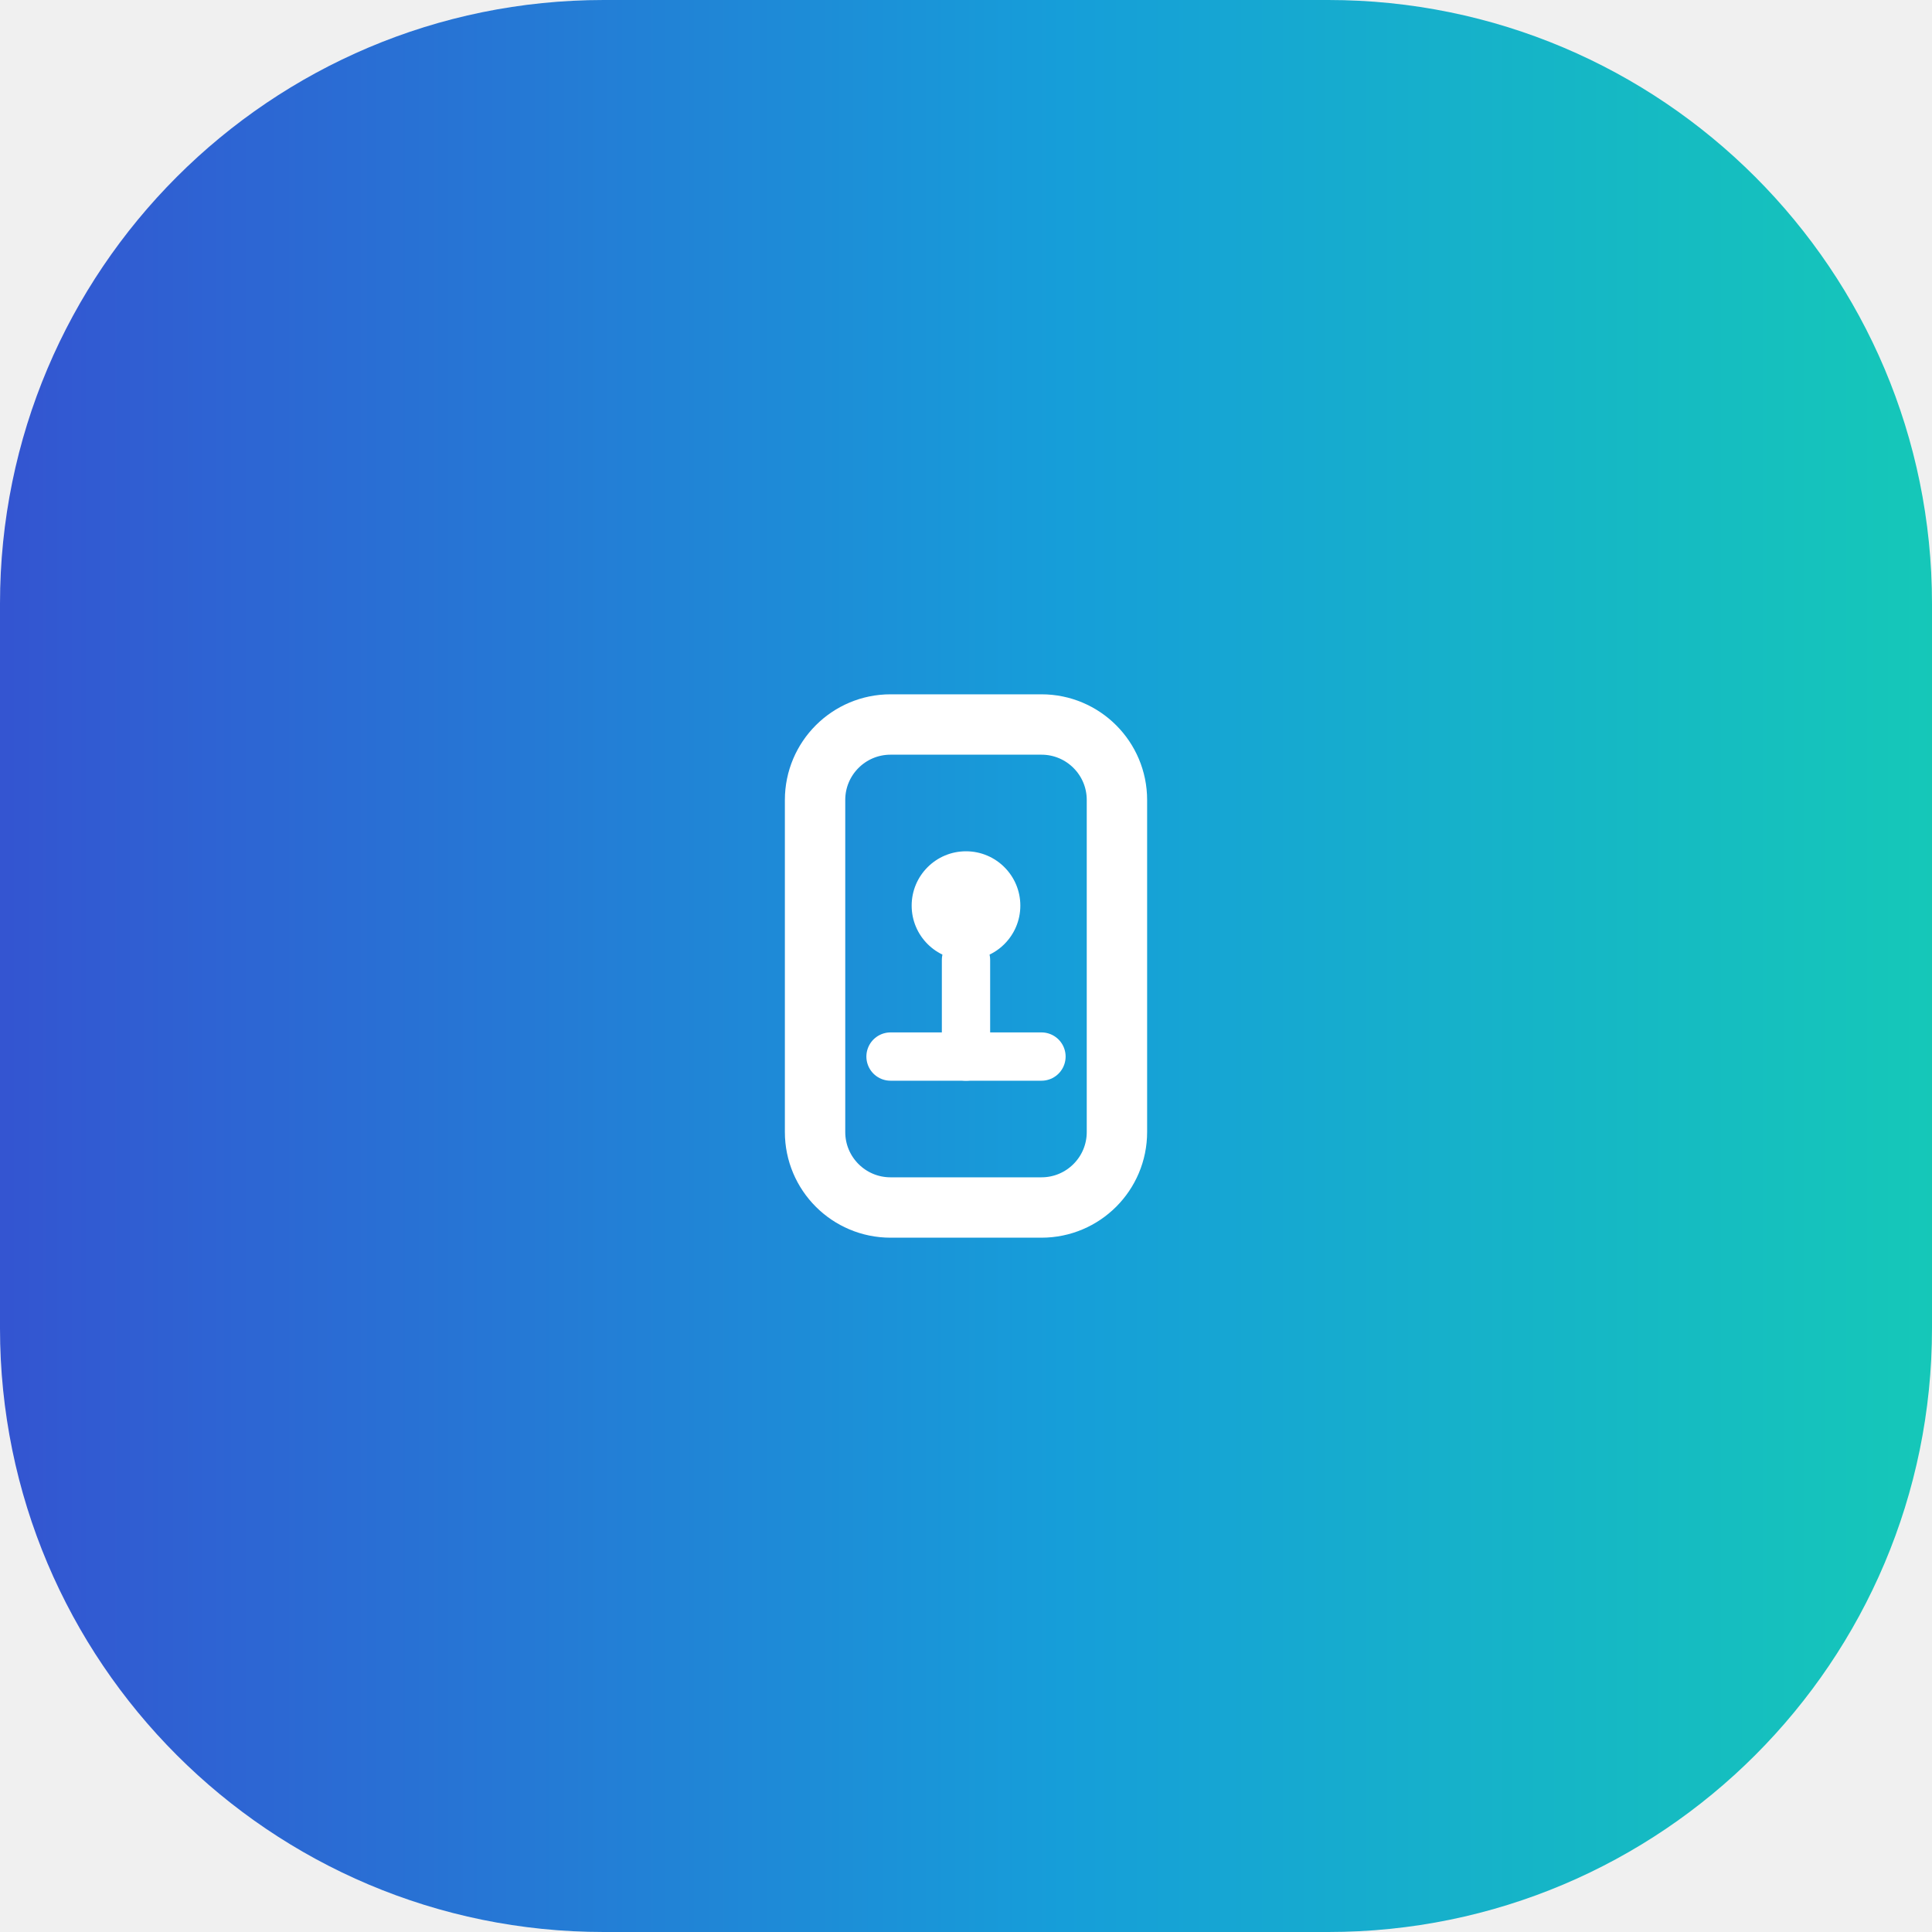
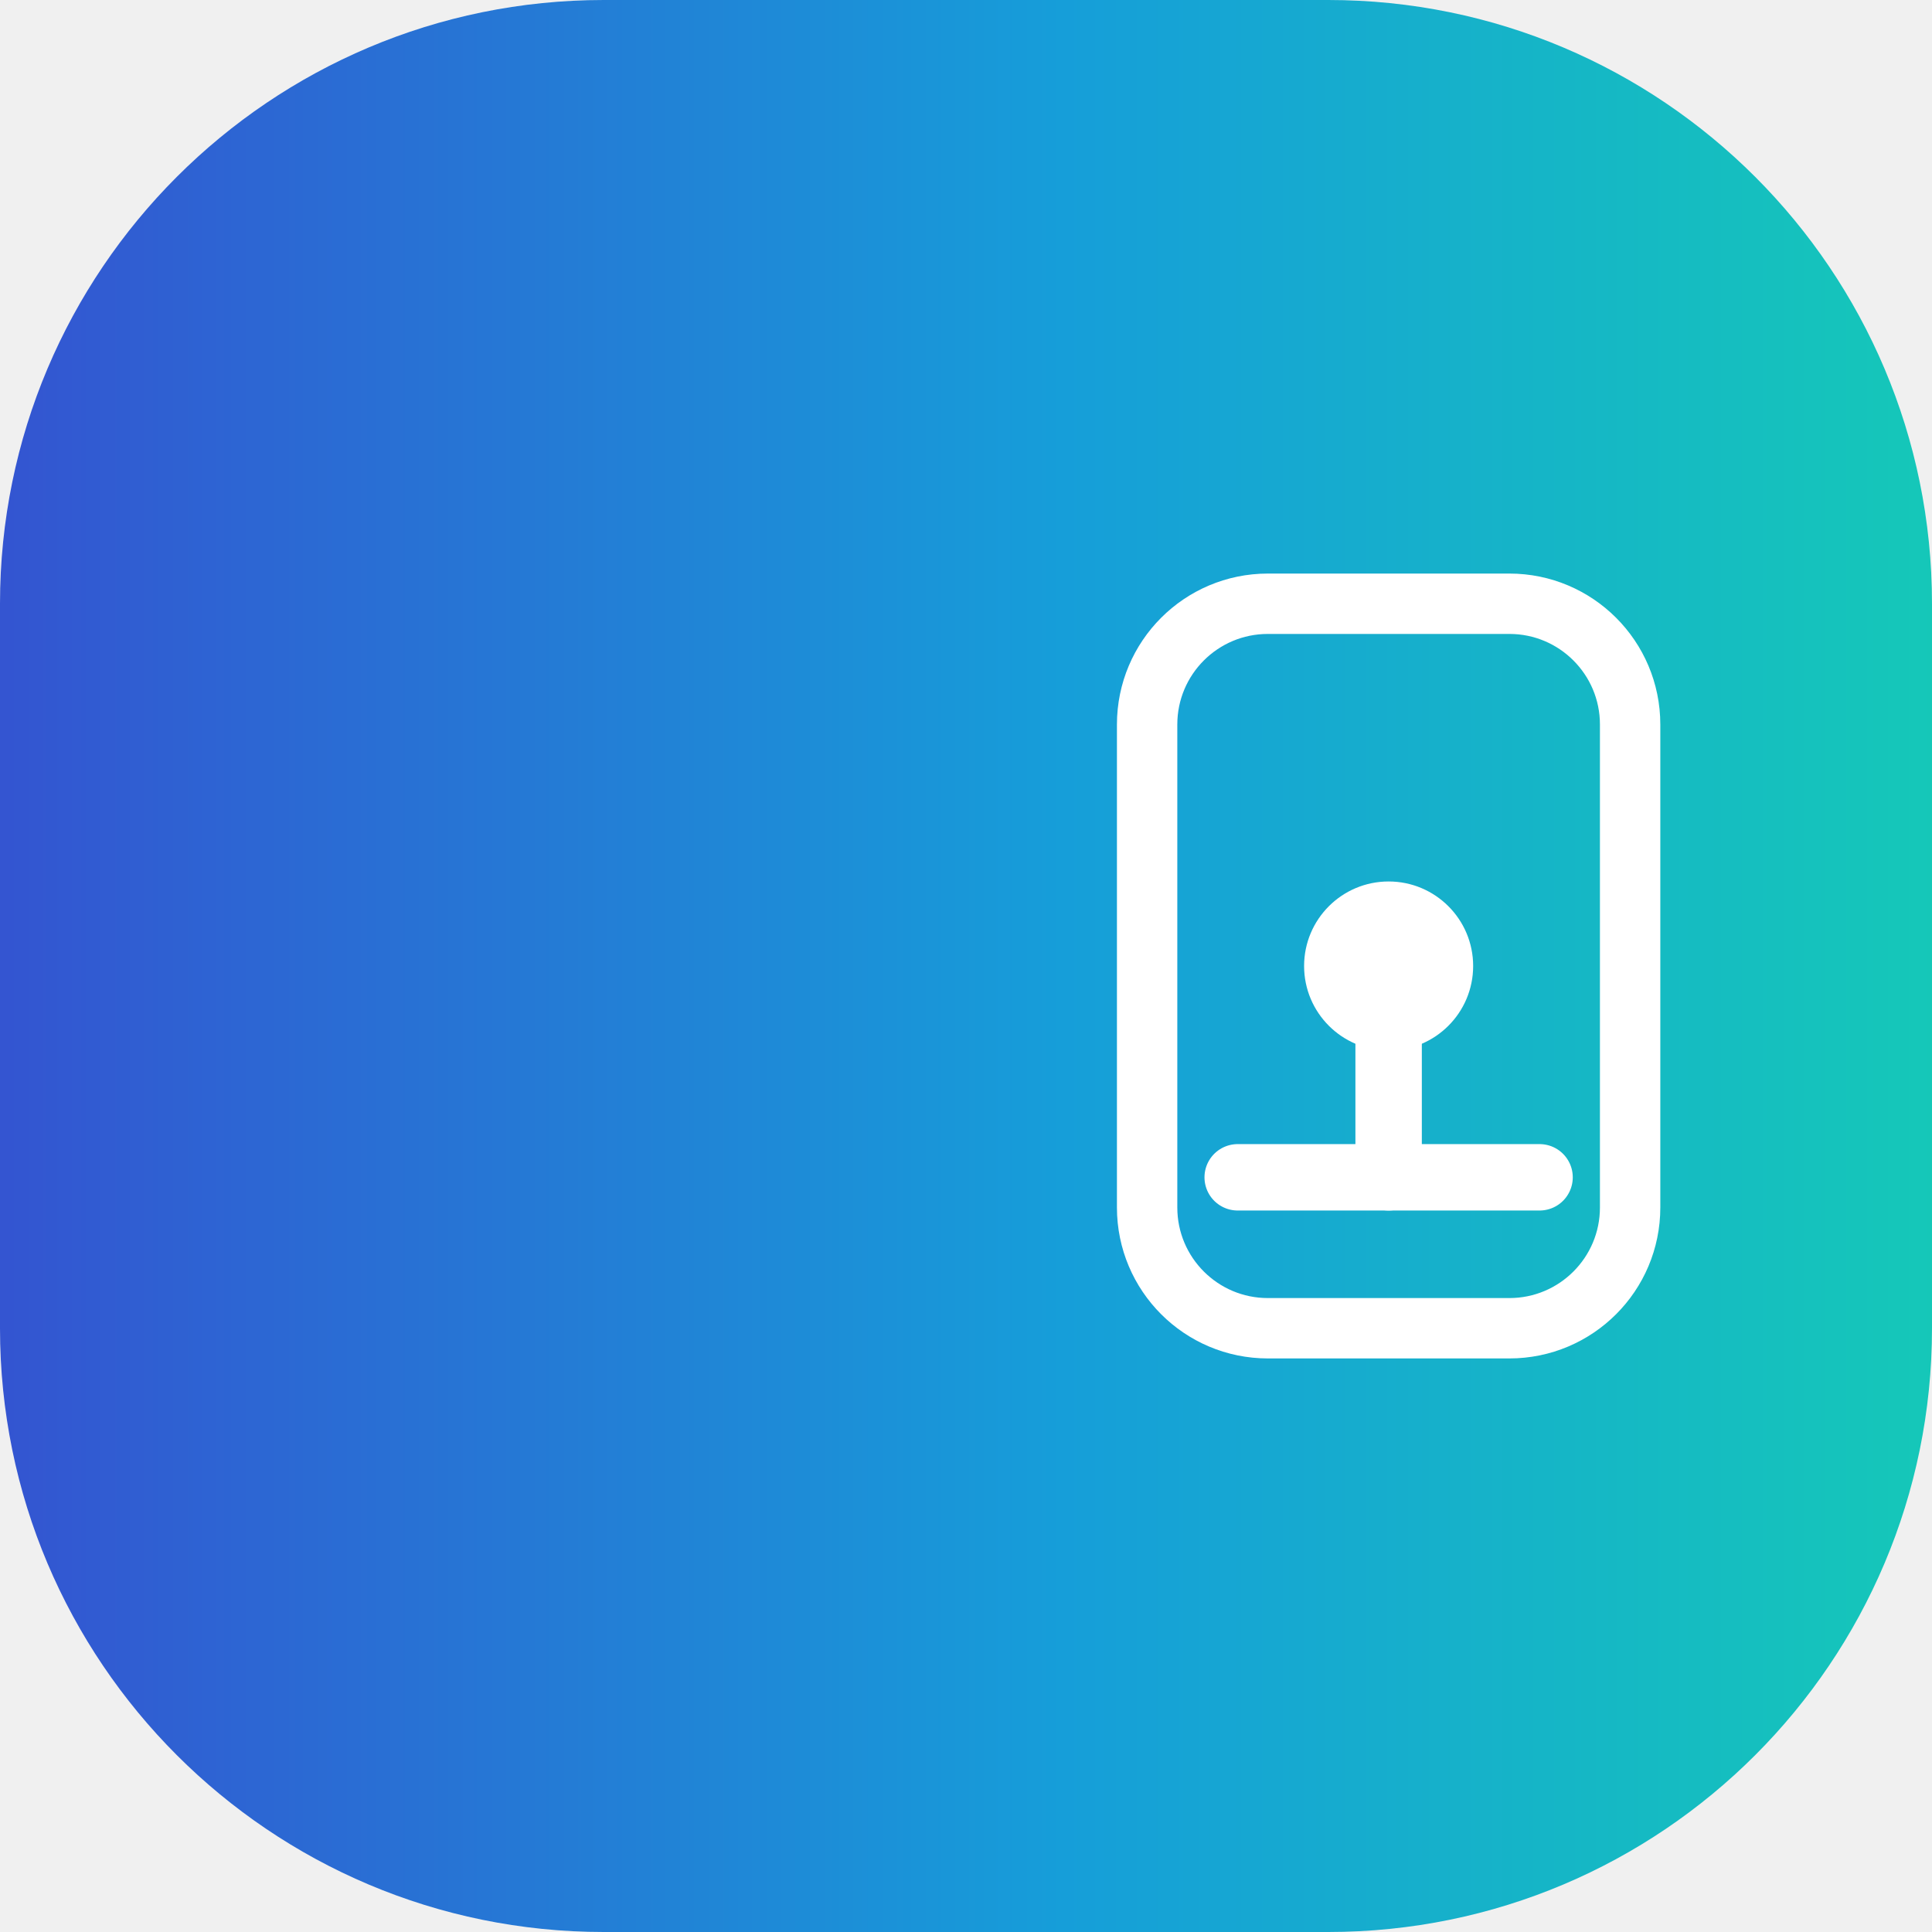
<svg xmlns="http://www.w3.org/2000/svg" width="64" height="64" viewBox="0 0 64 64">
  <defs>
    <linearGradient id="grad-icon" x1="0%" y1="0%" x2="100%" y2="0%">
      <stop offset="0%" stop-color="#3454d1" />
      <stop offset="55%" stop-color="#169ed9" />
      <stop offset="100%" stop-color="#15c8b8" />
    </linearGradient>
  </defs>
  <rect x="0" y="0" width="64" height="64" rx="20" fill="url(#grad-icon)" />
-   <svg x="18" y="20" width="28" height="24" viewBox="0 0 24 24" fill="none" stroke="white" stroke-width="2" stroke-linecap="round" stroke-linejoin="round">
-     <rect x="7" y="4" width="10" height="16" rx="2.5" />
-     <circle cx="12" cy="10" r="1.8" fill="white" stroke="none" />
-     <path d="M12 11.8v3.2" stroke-width="1.6" />
-     <path d="M9.5 15h5" stroke-width="1.6" />
-   </svg>
+   <rect x="38" y="20" width="16" height="24" rx="4" fill="none" stroke="white" stroke-width="2" stroke-linecap="round" stroke-linejoin="round" />
+   <circle cx="46" cy="32" r="2.8" fill="white" />
+   <path d="M46 34v5" stroke="white" stroke-width="2.2" stroke-linecap="round" />
+   <path d="M41 39h10" stroke="white" stroke-width="2.2" stroke-linecap="round" />
</svg>
